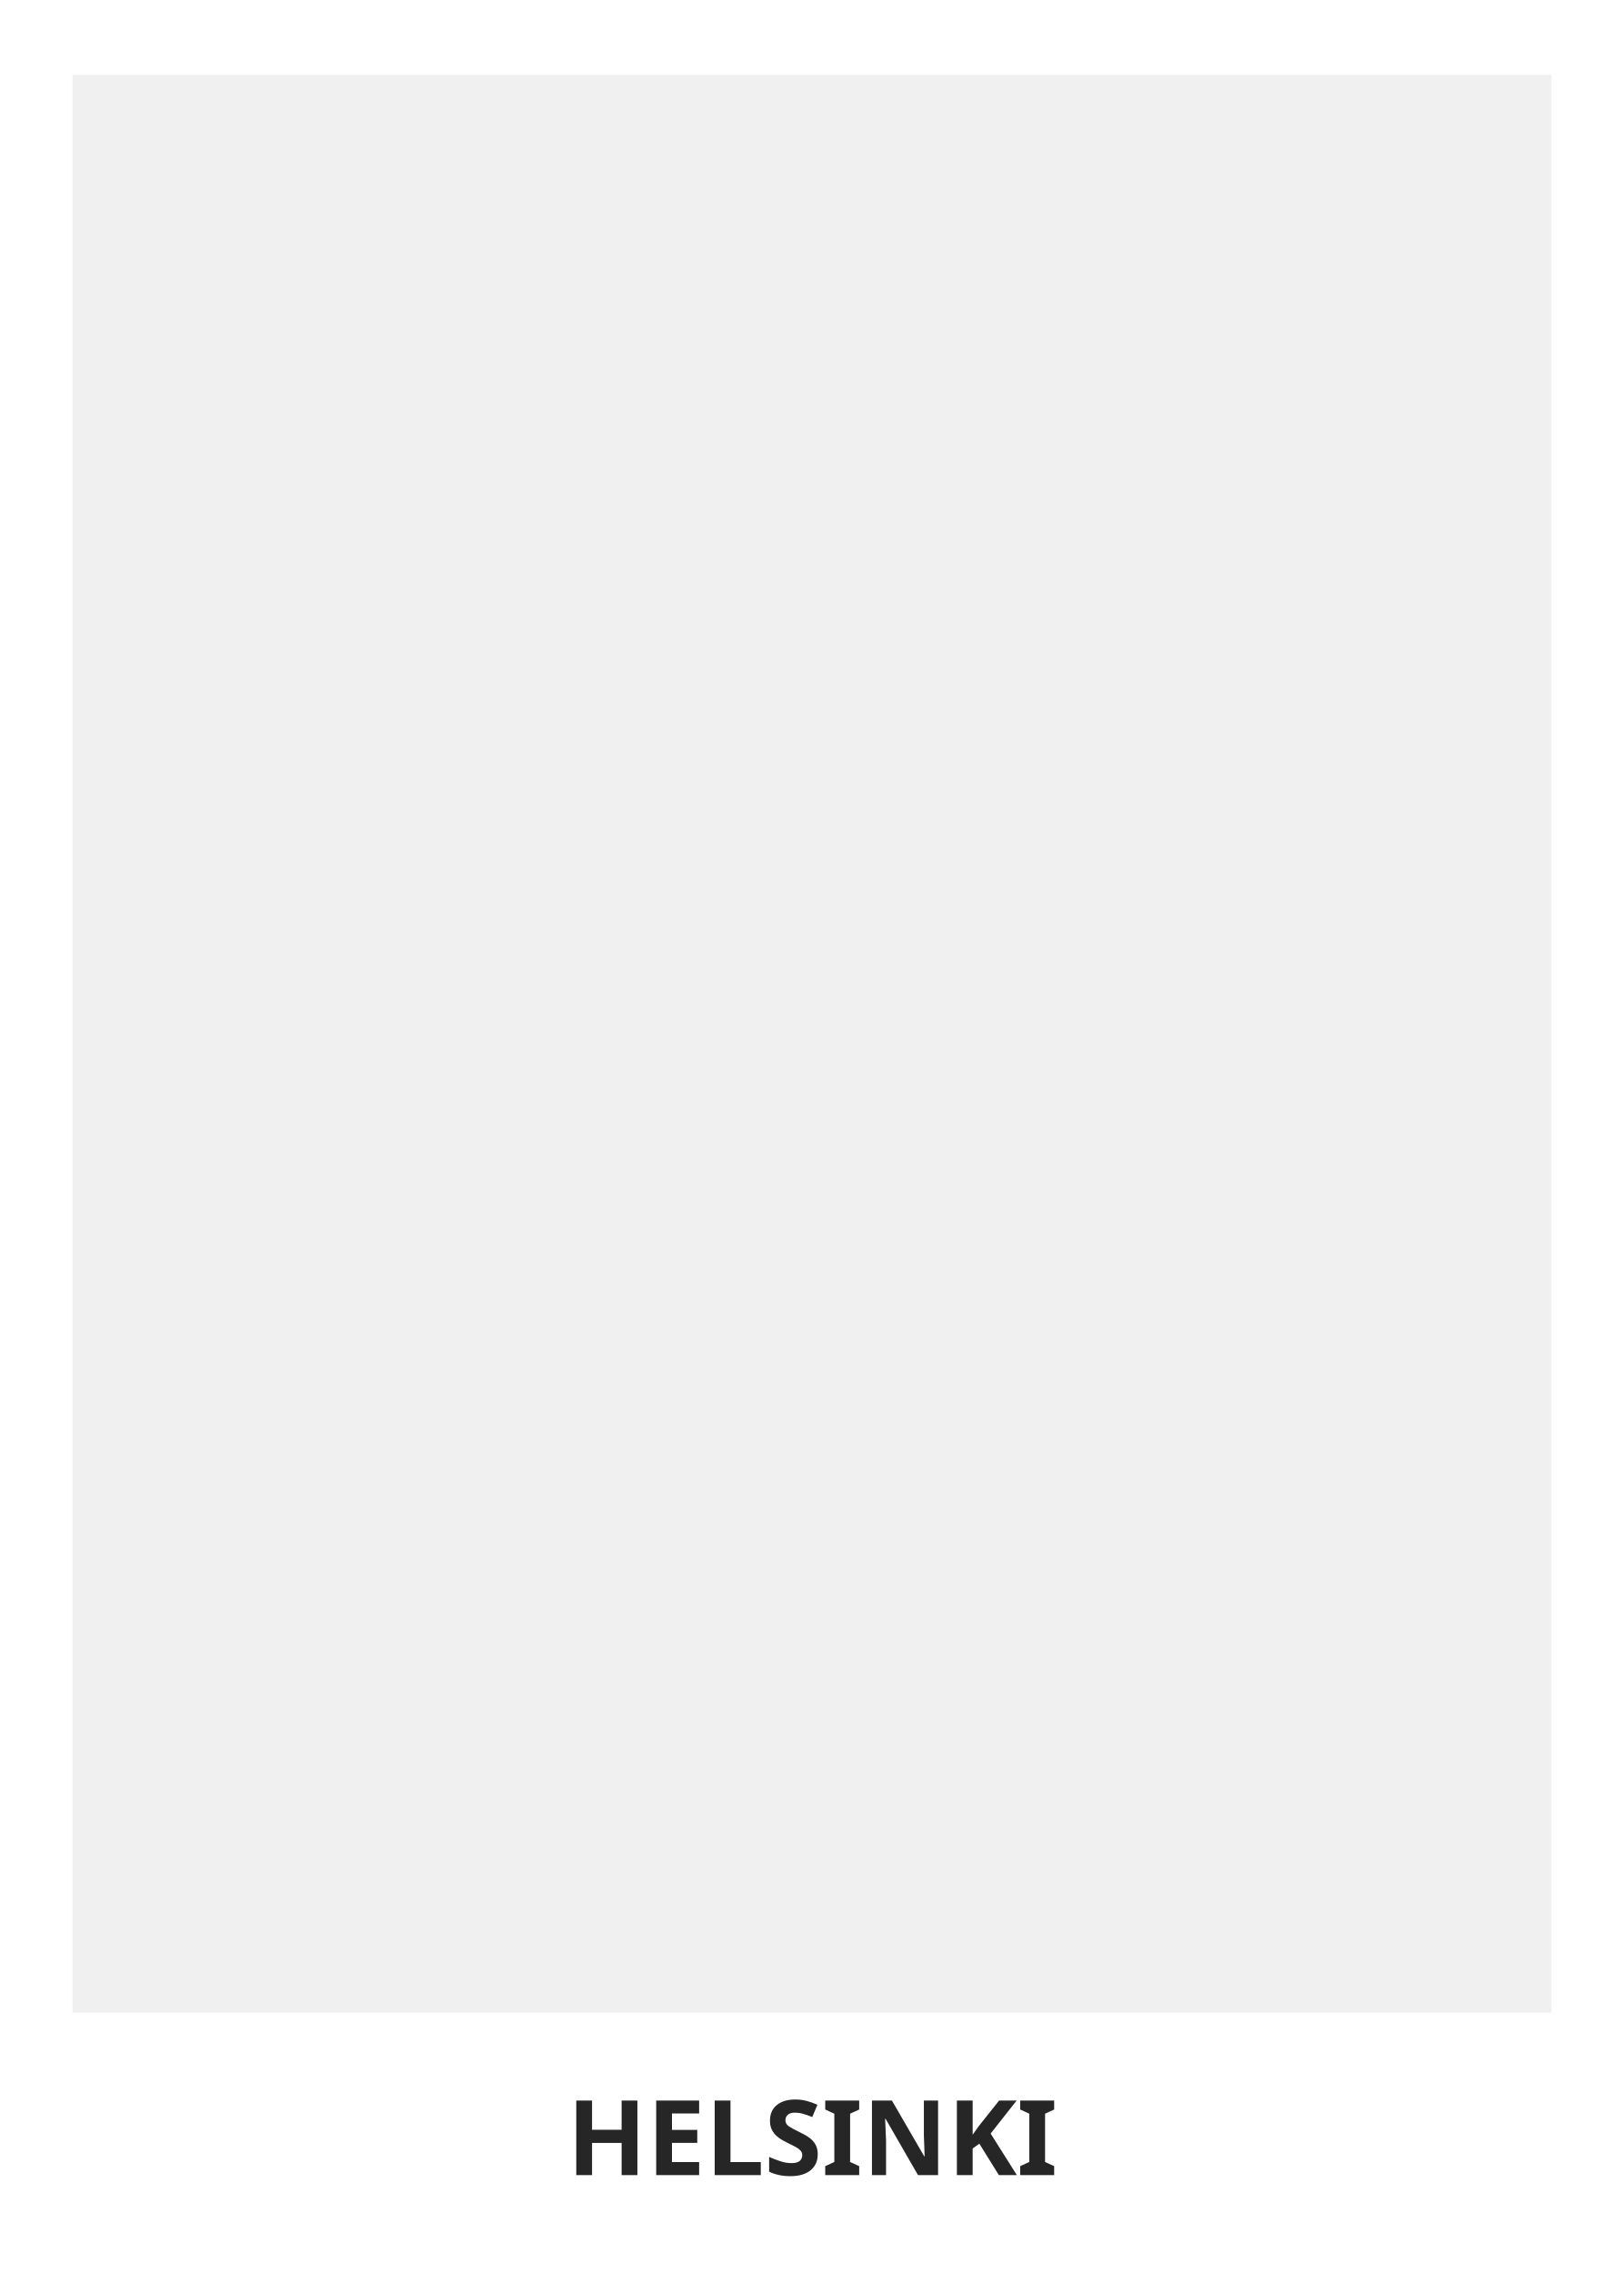
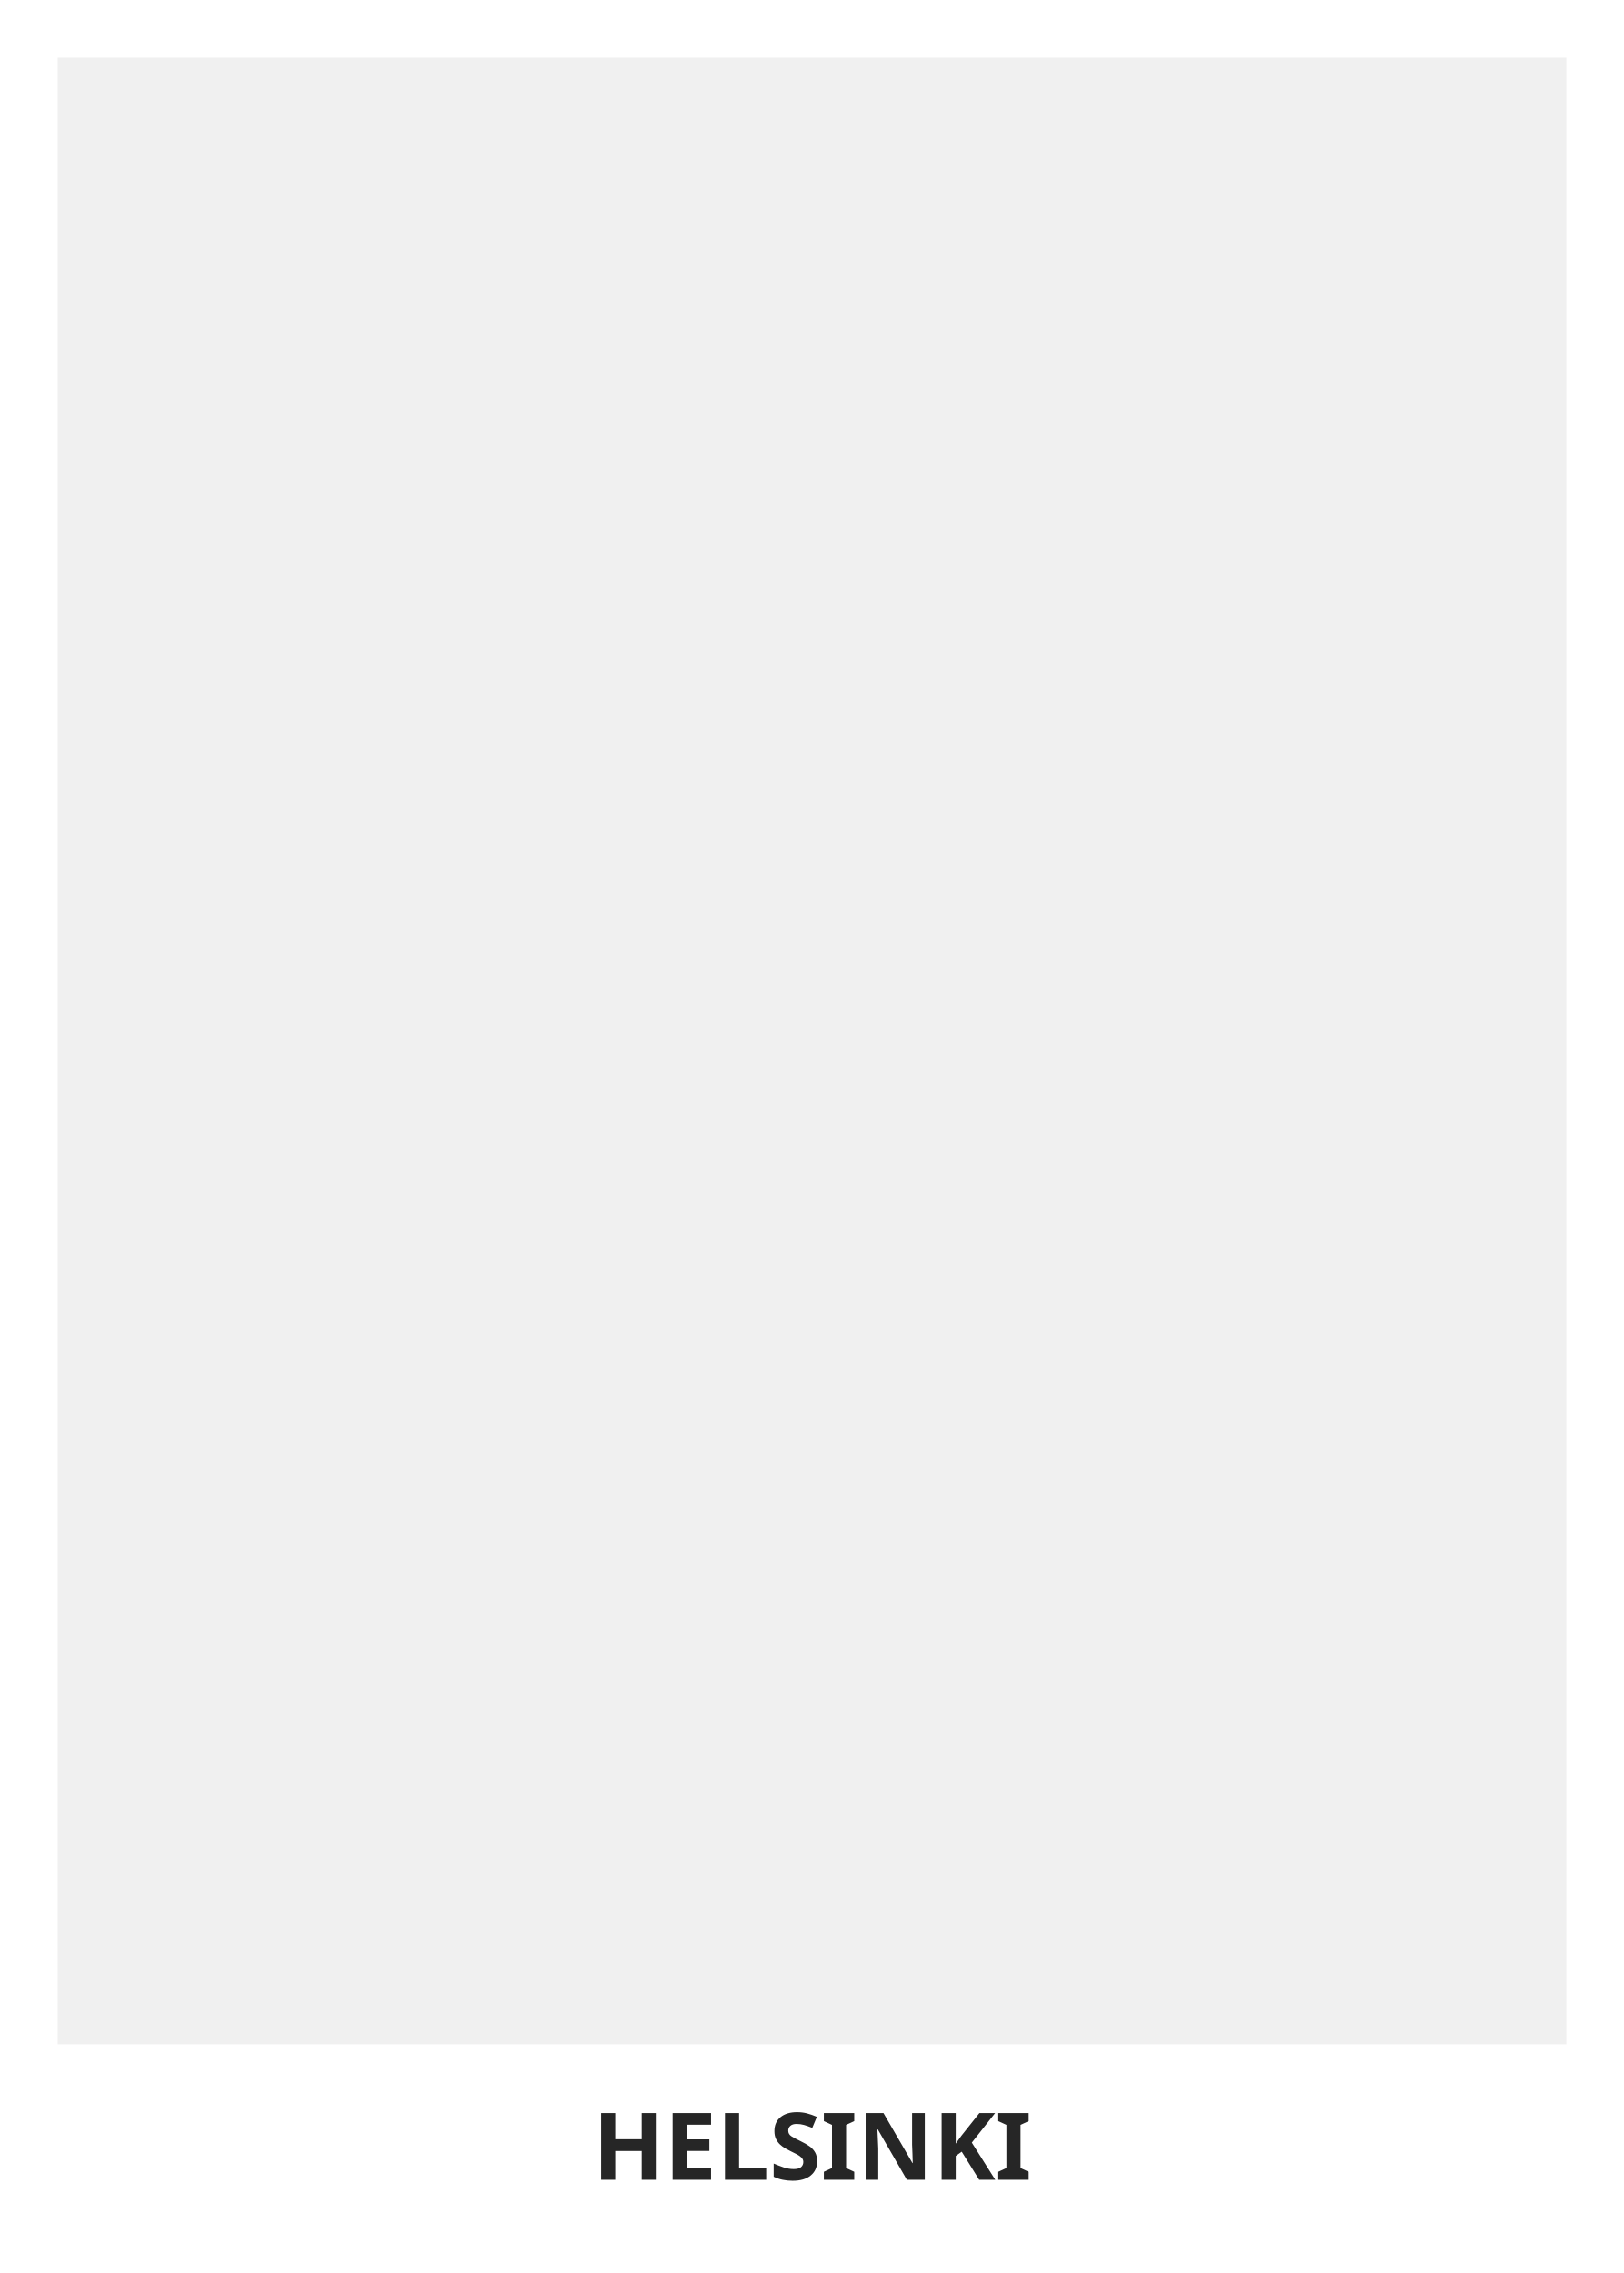
<svg xmlns="http://www.w3.org/2000/svg" width="5906px" height="8268px" viewBox="0 0 5906 8268" version="1.1">
-   <defs />
  <g id="Page-2" stroke="none" stroke-width="1" fill="none" fill-rule="evenodd">
    <g id="50x70cm-portrait">
-       <path d="M0,0 L5907,0 L5907,8268 L0,8268 L0,0 Z M264,272 L5643,272 L5643,7321 L264,7321 L264,272 Z" id="borders" fill="#FFFFFF" />
-       <g id="labels" transform="translate(2954, 7526)" font-size="380" font-family="AmaticSC-Bold, Amatic SC" fill="#262626" font-weight="bold">
+       <path d="M0,0 L5907,0 L5907,8268 L0,8268 L0,0 Z M210,210 L5697,210 L5697,7436 L210,7436 L210,210 Z" id="borders" fill="#FFF" />
+       <g id="labels" transform="translate(2954, 7584)" font-size="340" font-family="AmaticSC-Bold, Amatic SC" fill="#262626" font-weight="bold">
        <g id="center" text-anchor="middle">
          <text id="header">
-             <tspan x="0" y="386">HELSINKI</tspan>
+             <tspan x="0" y="345">HELSINKI</tspan>
          </text>
        </g>
      </g>
    </g>
  </g>
</svg>
